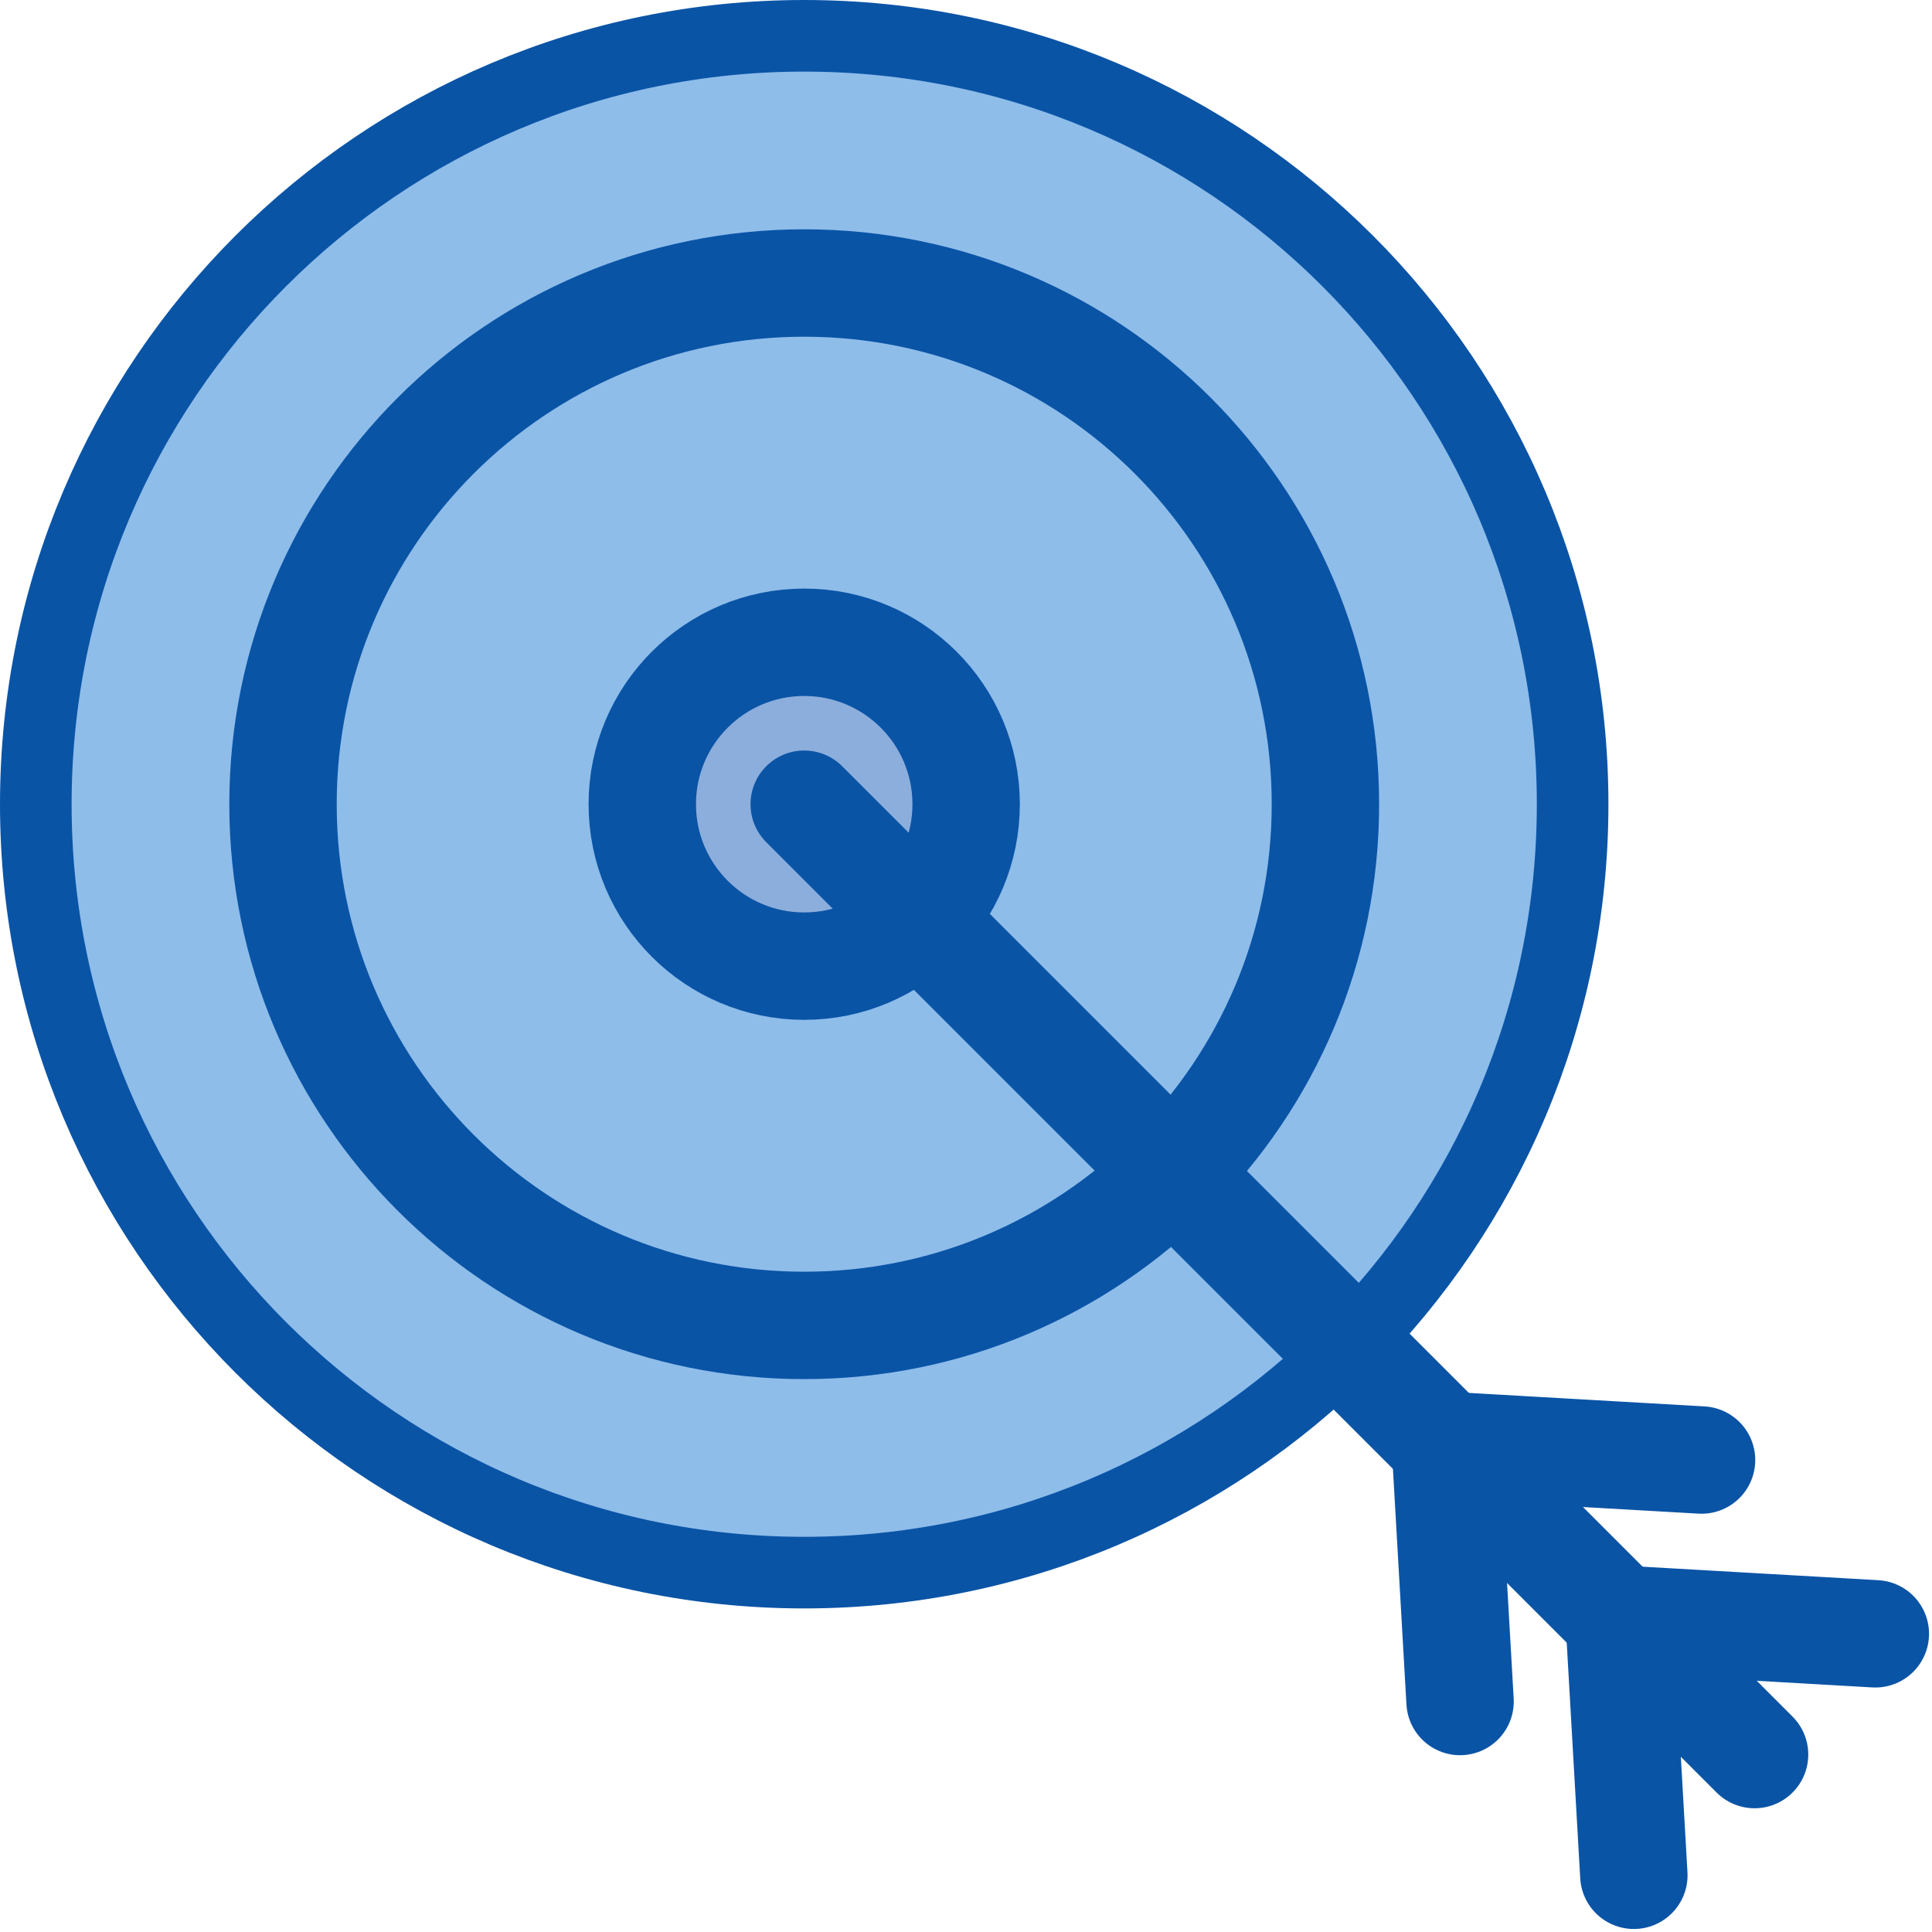
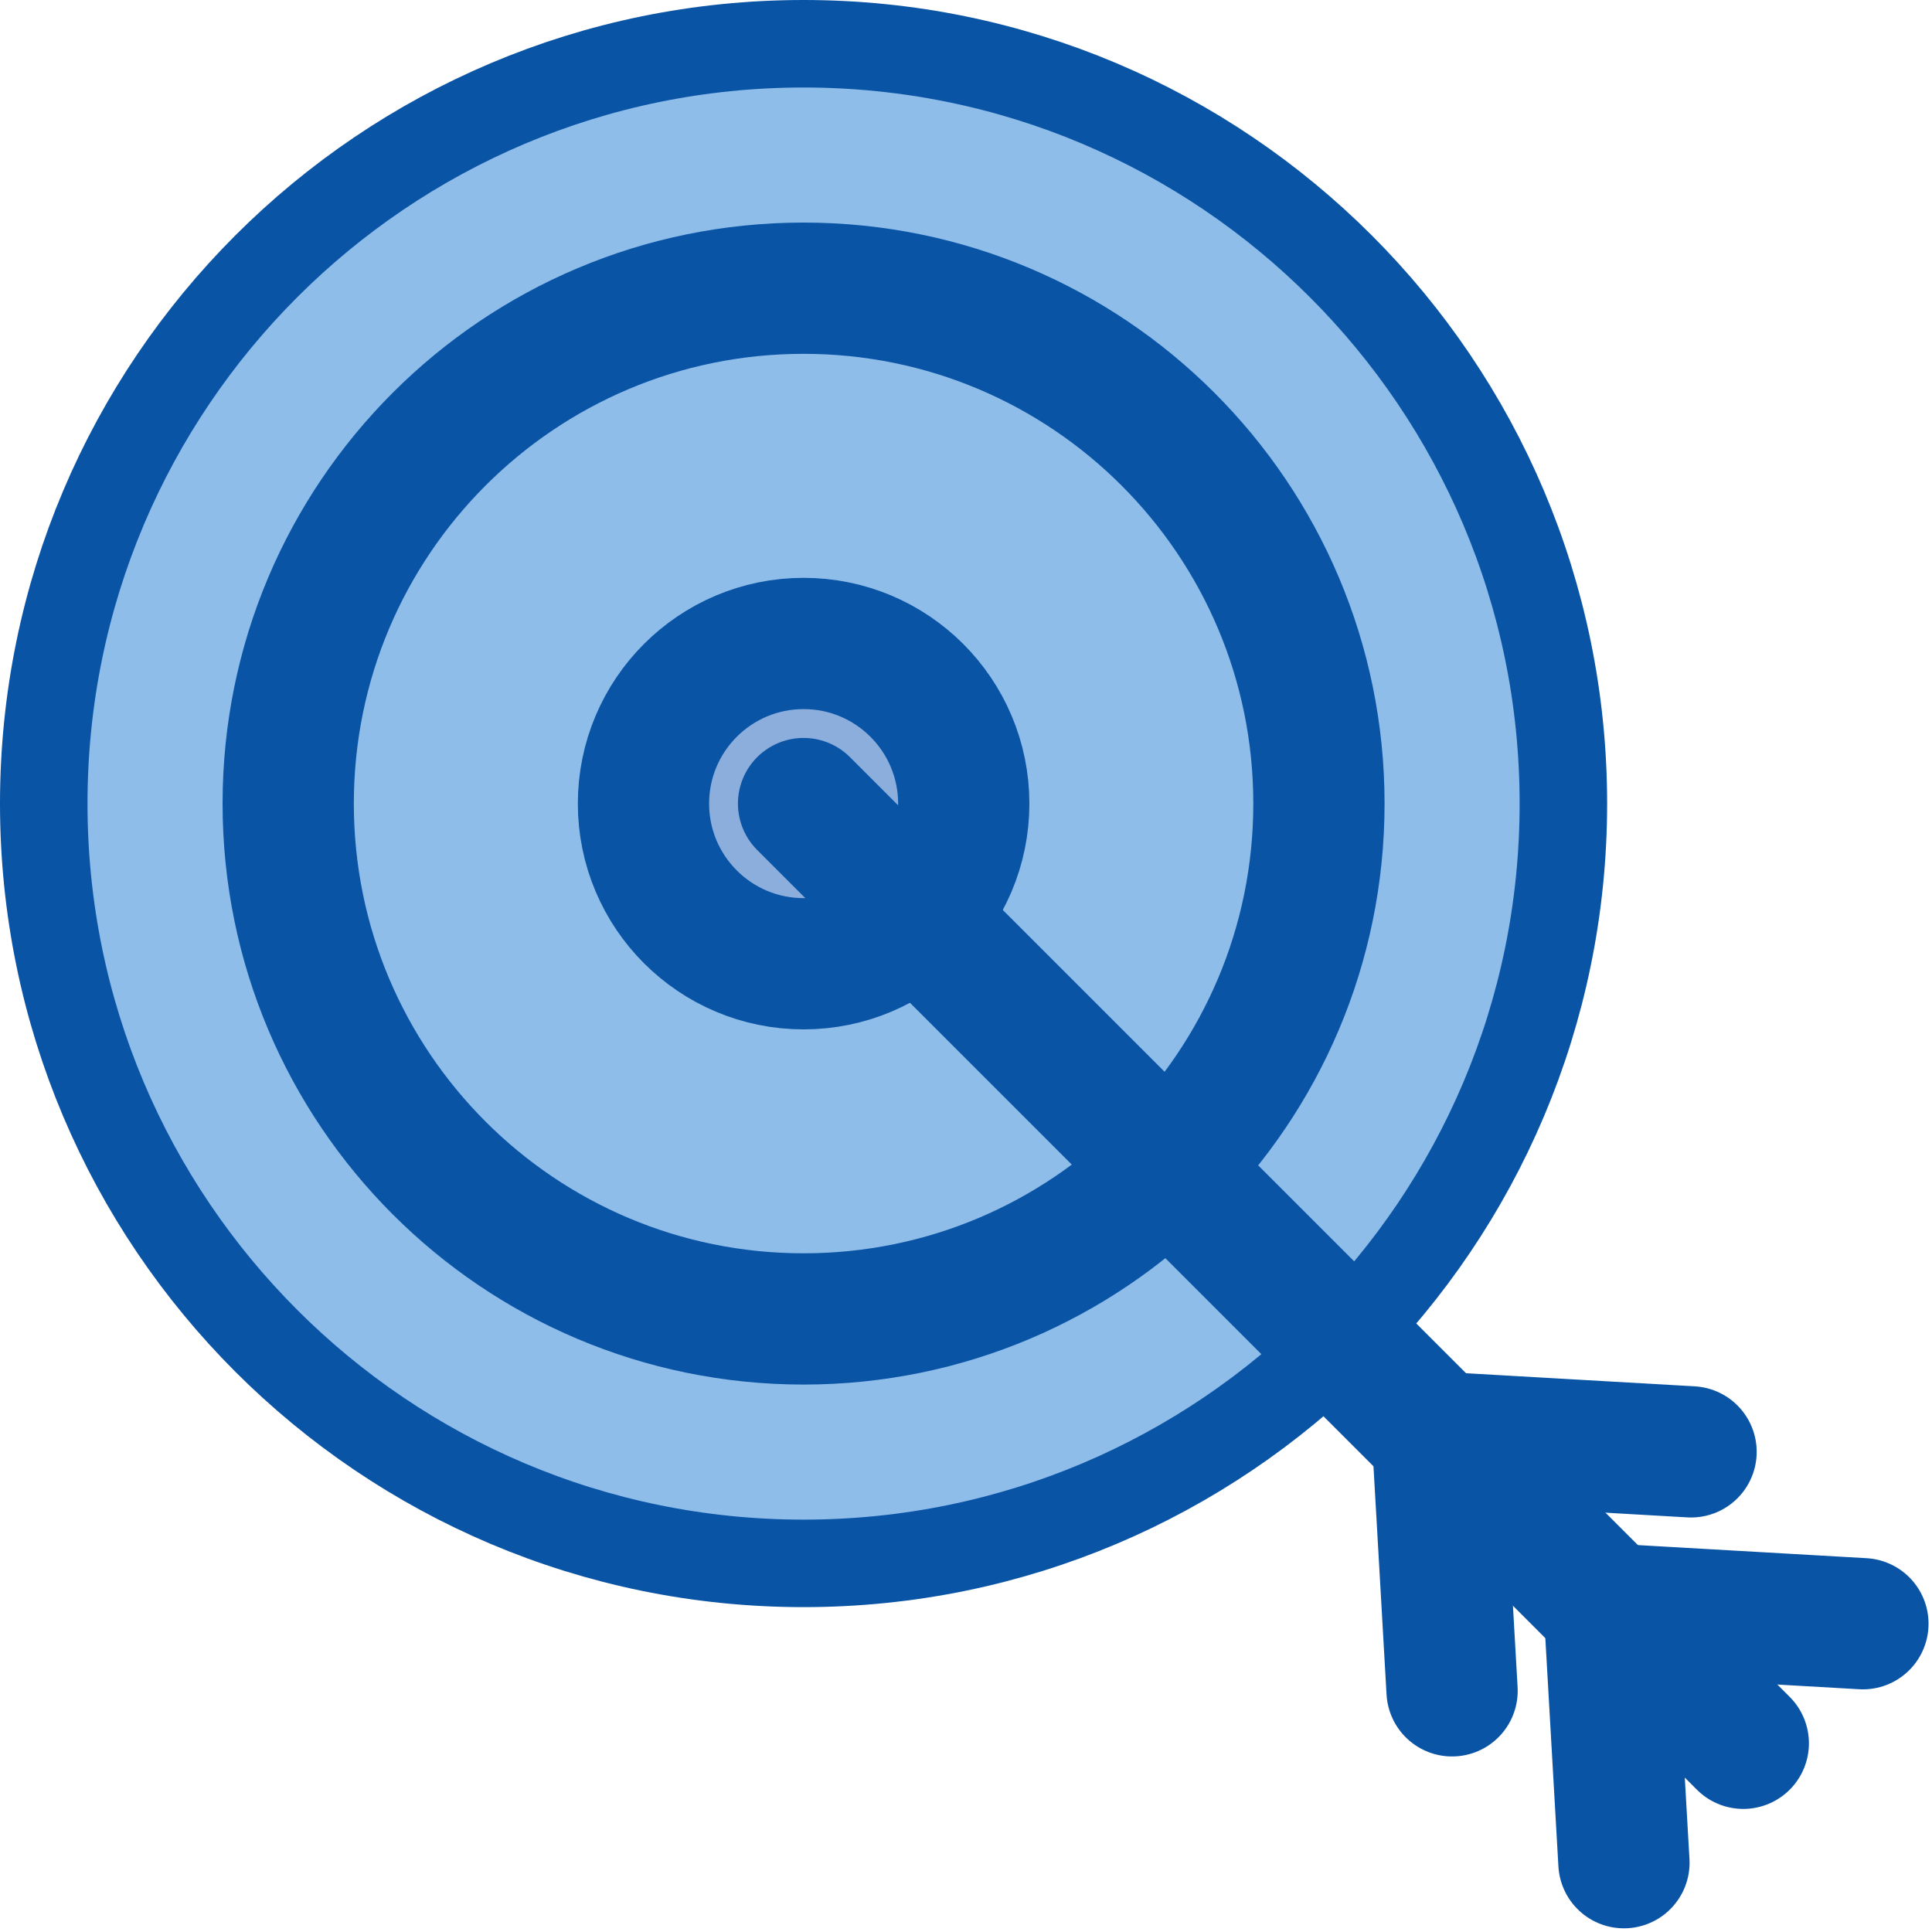
- <svg xmlns="http://www.w3.org/2000/svg" width="53.964" height="53.963" viewBox="0 0 53.964 53.963">
-   <defs>
-     <style>.a,.b{fill:#8ebdea;}.a,.b,.c,.d,.e{stroke:#0a54a6;stroke-linecap:round;}.a,.c,.d,.e{stroke-linejoin:round;stroke-miterlimit:10;}.a{stroke-width:2px;}.b,.c,.d,.e{stroke-width:3px;}.c{fill:#8caedc;}.d{fill:#5981c1;}.e{fill:none;}</style>
-   </defs>
-   <g transform="translate(-6.861 -6.861)">
-     <circle class="a" cx="21.463" cy="21.463" r="21.463" transform="translate(7.861 7.861)" />
-     <path class="b" d="M14.558,0A14.558,14.558,0,1,1,0,14.558,14.558,14.558,0,0,1,14.558,0Z" transform="translate(14.766 14.766)" />
-     <circle class="c" cx="4.523" cy="4.523" r="4.523" transform="translate(24.801 24.801)" />
-     <g transform="translate(29.324 29.324)">
-       <line class="d" x2="26.545" y2="26.545" />
-       <path class="e" d="M49.827,56.571l-.205-3.577-.205-3.578,3.578.205,3.577.205" transform="translate(-26.654 -26.654)" />
-       <path class="e" d="M45.266,52.01l-.205-3.578-.205-3.577,3.577.205,3.578.205" transform="translate(-26.947 -26.947)" />
+ <svg xmlns="http://www.w3.org/2000/svg" width="44.157" height="44.157" viewBox="0 0 44.157 44.157">
+   <g id="quality" transform="translate(-6.861 -6.861)">
+     <circle id="Ellipse_236" data-name="Ellipse 236" cx="17.366" cy="17.366" r="17.366" transform="translate(7.861 7.861)" fill="#8ebdea" stroke="#0a54a6" stroke-linecap="round" stroke-linejoin="round" stroke-miterlimit="10" stroke-width="2" />
+     <path id="Path_6659" data-name="Path 6659" d="M11.779,0A11.779,11.779,0,1,1,0,11.779,11.779,11.779,0,0,1,11.779,0Z" transform="translate(13.448 13.448)" fill="#8ebdea" stroke="#0a54a6" stroke-linecap="round" stroke-width="3" />
+     <circle id="Ellipse_238" data-name="Ellipse 238" cx="3.66" cy="3.66" r="3.66" transform="translate(21.568 21.568)" fill="#8caedc" stroke="#0a54a6" stroke-linecap="round" stroke-linejoin="round" stroke-miterlimit="10" stroke-width="3" />
+     <g id="Group_824" data-name="Group 824" transform="translate(25.227 25.227)">
+       <line id="Line_117" data-name="Line 117" x2="21.478" y2="21.478" fill="#5981c1" stroke="#0a54a6" stroke-linecap="round" stroke-linejoin="round" stroke-miterlimit="10" stroke-width="3" />
+       <path id="Path_1020" data-name="Path 1020" d="M49.748,55.205l-.166-2.894-.166-2.9,2.9.166,2.894.166" transform="translate(-30.998 -30.998)" fill="none" stroke="#0a54a6" stroke-linecap="round" stroke-linejoin="round" stroke-miterlimit="10" stroke-width="3" />
+       <path id="Path_1021" data-name="Path 1021" d="M45.187,50.644l-.166-2.9-.166-2.894,2.894.166,2.9.166" transform="translate(-30.365 -30.365)" fill="none" stroke="#0a54a6" stroke-linecap="round" stroke-linejoin="round" stroke-miterlimit="10" stroke-width="3" />
    </g>
  </g>
</svg>
